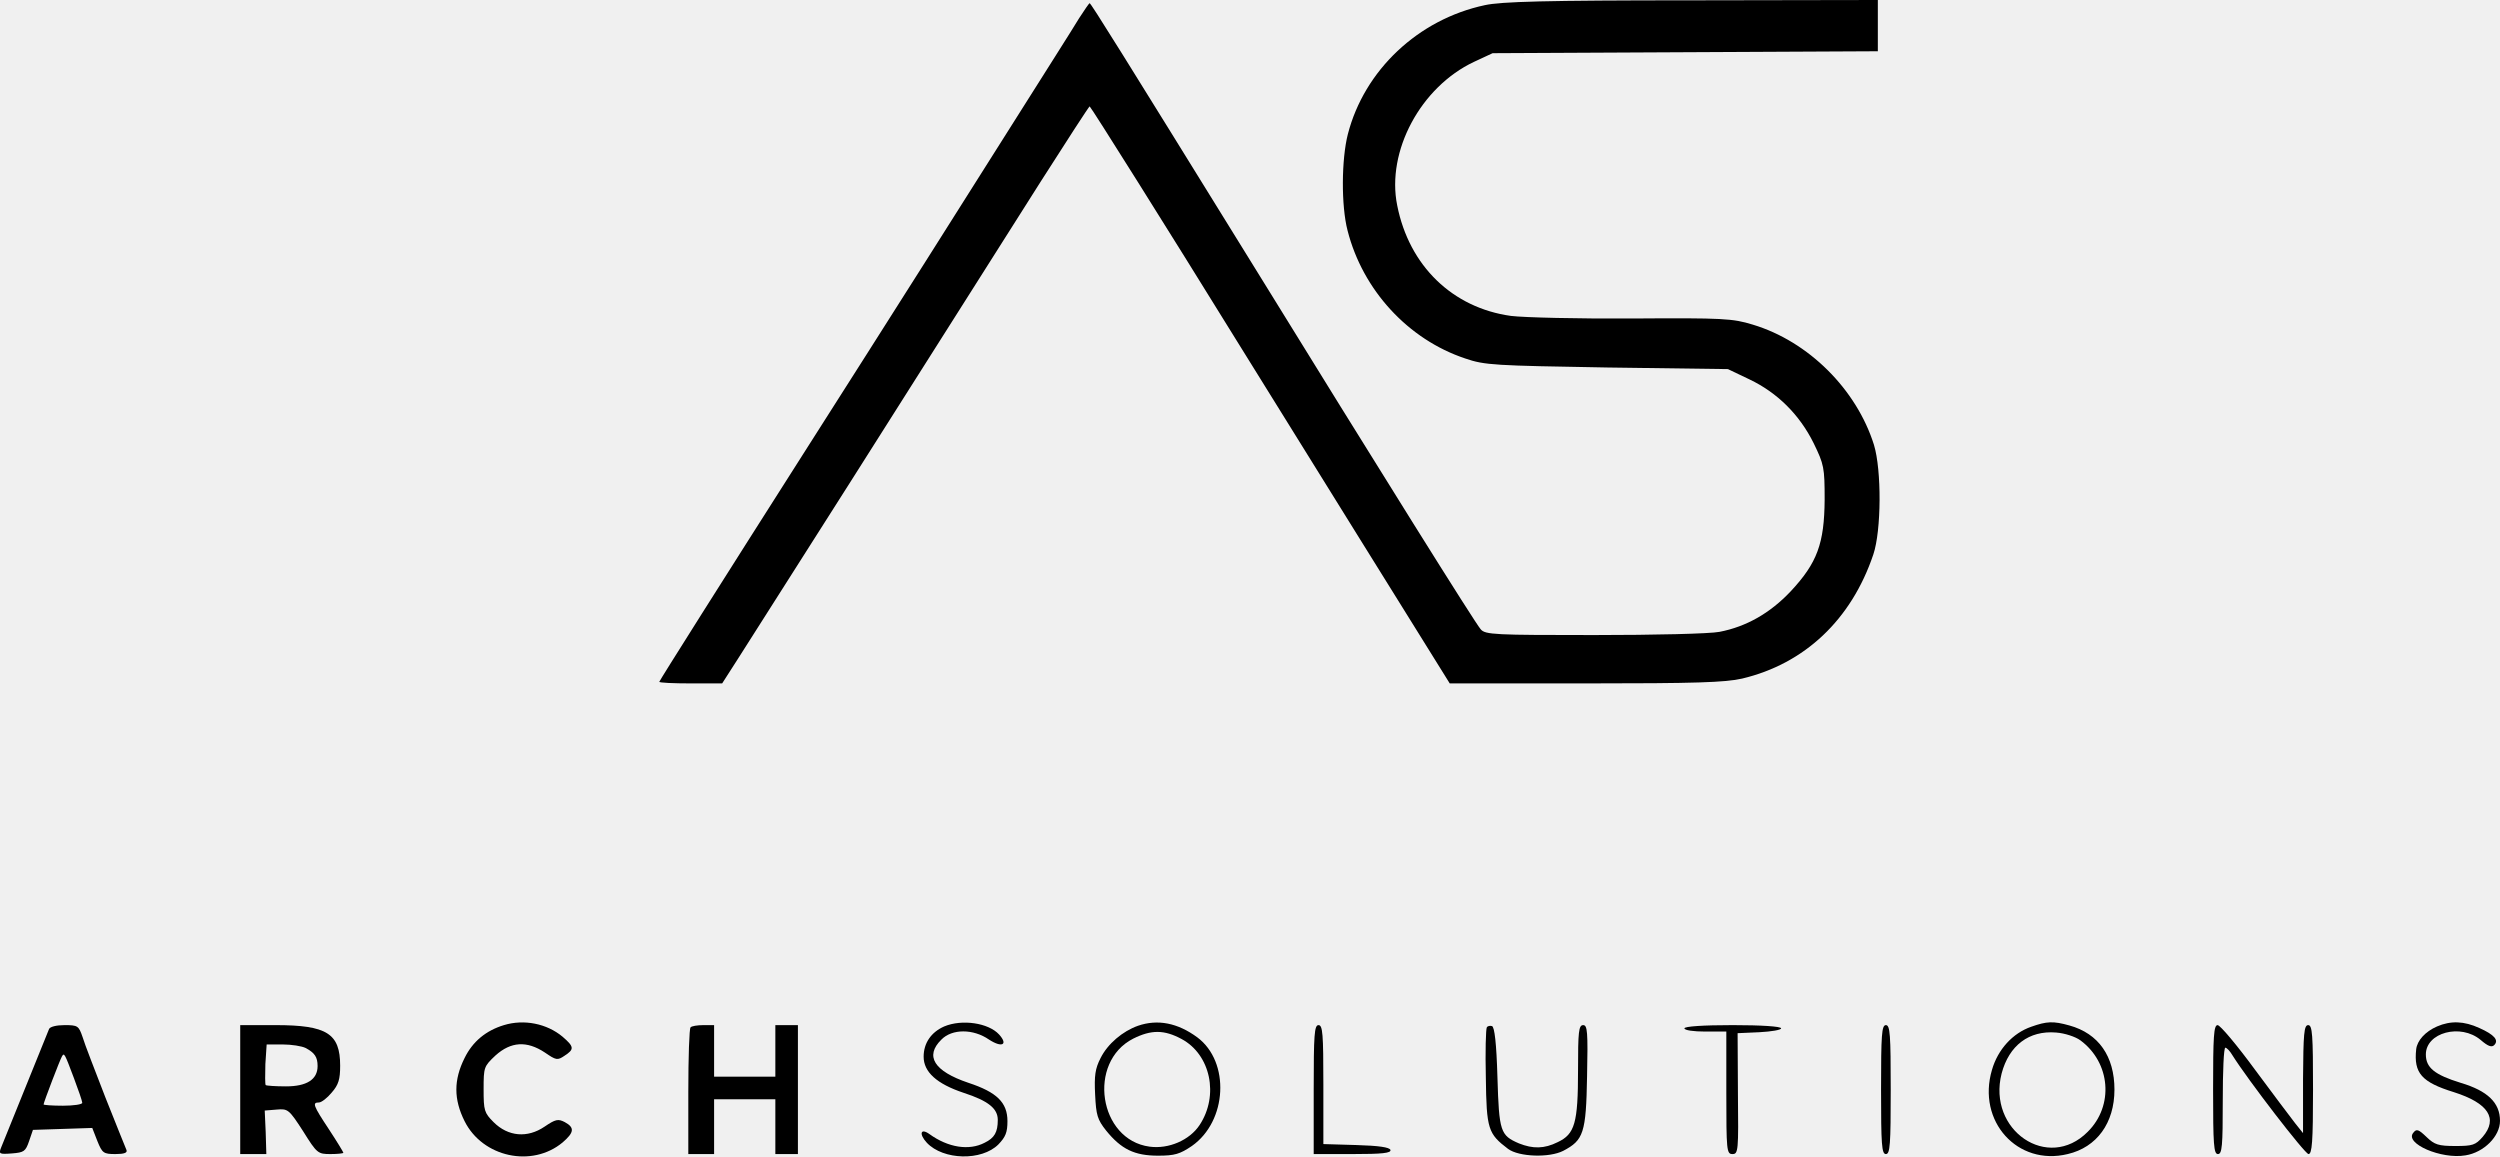
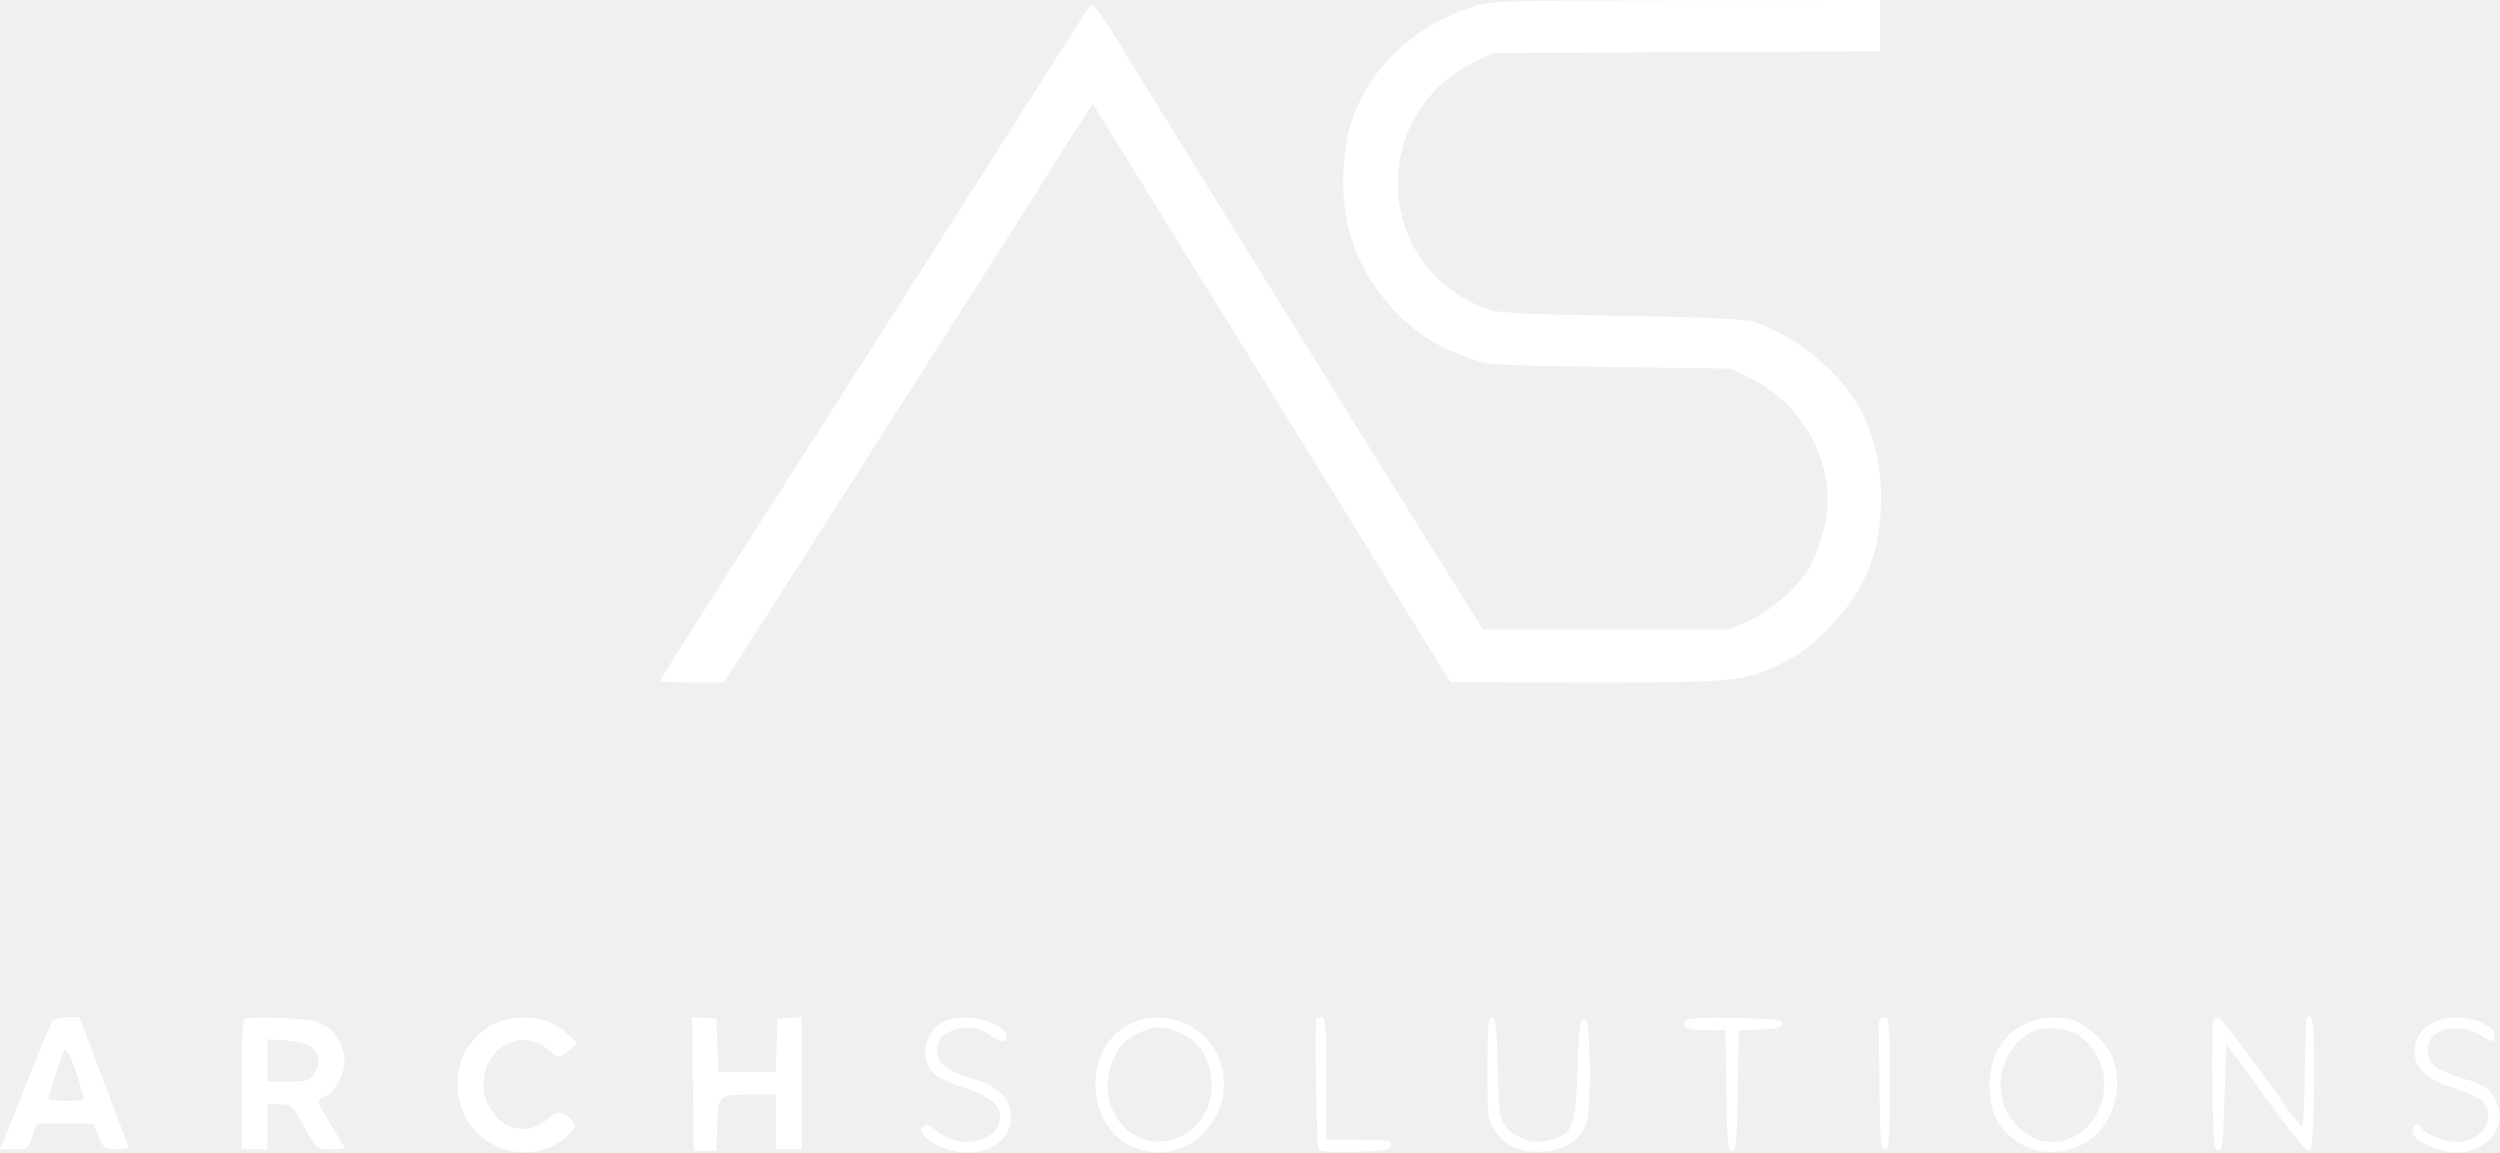
- <svg xmlns="http://www.w3.org/2000/svg" version="1.0" width="775.519" height="358.757" viewBox="0 0 775.519 358.757" preserveAspectRatio="xMidYMid meet">
-   <g transform="translate(-240.481,827) scale(0.1,-0.1)" fill="#000000" stroke="none">
-     <path d="M7011 8254 c-207 -44 -374 -202 -425 -400 -20 -78 -21 -222 -1 -299 47 -185 188 -338 365 -397 61 -21 90 -22 440 -28 l375 -5 67 -32 c86 -41 155 -109 199 -198 32 -66 34 -75 34 -175 -1 -136 -23 -196 -105 -284 -64 -68 -138 -110 -221 -126 -29 -6 -203 -10 -389 -10 -308 0 -338 1 -352 18 -17 19 -301 473 -723 1157 -389 629 -486 785 -490 785 -2 0 -16 -21 -33 -47 -16 -27 -112 -178 -213 -338 -100 -159 -386 -611 -636 -1003 -249 -391 -453 -714 -453 -717 0 -3 44 -5 98 -5 l97 0 50 78 c148 232 460 723 939 1480 81 127 149 232 151 232 3 0 248 -390 455 -725 51 -82 221 -356 377 -607 l285 -458 422 0 c341 0 433 3 485 15 194 46 339 183 407 385 25 74 26 261 2 340 -54 172 -203 321 -376 373 -62 19 -91 21 -372 19 -168 -1 -338 3 -378 8 -181 25 -316 155 -353 343 -34 168 73 367 238 445 l58 27 598 3 597 3 0 79 0 80 -577 -1 c-455 0 -592 -4 -642 -15z" />
-     <path d="M3968 5090 c-56 -17 -97 -51 -122 -102 -34 -68 -34 -128 0 -196 56 -112 209 -145 304 -66 36 31 38 46 7 63 -21 11 -29 9 -63 -14 -53 -36 -113 -31 -158 14 -29 29 -31 36 -31 102 0 69 1 71 37 105 48 43 97 46 153 9 35 -24 39 -25 61 -10 31 20 30 28 -6 59 -49 41 -120 55 -182 36z" />
-     <path d="M5334 5086 c-41 -18 -64 -52 -64 -94 0 -47 40 -84 124 -112 77 -25 106 -49 106 -84 0 -38 -10 -56 -41 -71 -48 -25 -113 -15 -171 27 -28 20 -33 0 -8 -27 51 -54 170 -57 222 -5 22 23 28 37 28 72 0 58 -33 90 -121 119 -107 36 -136 83 -84 134 33 34 99 34 148 0 40 -26 60 -16 31 16 -33 36 -115 48 -170 25z" />
-     <path d="M5935 5088 c-48 -17 -94 -56 -116 -100 -17 -33 -20 -55 -17 -114 3 -63 7 -77 34 -111 47 -58 88 -78 161 -78 52 0 68 5 105 30 110 77 119 261 17 337 -61 45 -123 57 -184 36z m135 -41 c90 -48 117 -175 56 -267 -31 -47 -96 -75 -155 -67 -158 21 -194 262 -51 335 56 28 96 28 150 -1z" />
-     <path d="M8706 5085 c-58 -20 -104 -71 -122 -134 -47 -159 79 -299 235 -261 90 21 145 96 145 200 0 103 -49 174 -140 199 -50 14 -70 13 -118 -4z m152 -42 c94 -69 105 -203 23 -284 -123 -124 -312 5 -267 181 23 87 85 134 169 127 27 -2 60 -13 75 -24z" />
-     <path d="M9965 5086 c-37 -16 -62 -44 -65 -71 -8 -74 17 -102 117 -133 107 -34 138 -82 89 -139 -22 -25 -31 -28 -84 -28 -53 0 -65 4 -90 28 -25 24 -31 26 -41 13 -28 -33 87 -83 162 -70 57 9 107 59 107 107 0 56 -38 93 -122 118 -81 25 -108 47 -108 88 0 68 108 97 170 45 22 -19 34 -24 42 -16 15 15 1 32 -46 53 -48 22 -89 23 -131 5z" />
-     <path d="M2557 5078 c-9 -22 -138 -342 -148 -366 -9 -22 -7 -23 33 -20 37 3 42 6 53 38 l12 35 92 3 92 3 16 -41 c15 -37 19 -40 56 -40 27 0 38 4 34 13 -3 6 -32 80 -65 162 -32 83 -65 167 -71 188 -12 35 -15 37 -56 37 -25 0 -45 -5 -48 -12z m77 -152 c14 -37 26 -72 26 -77 0 -5 -27 -9 -60 -9 -33 0 -60 2 -60 4 0 6 51 139 57 149 7 12 8 10 37 -67z" />
-     <path d="M3150 4890 l0 -200 41 0 40 0 -2 68 -3 67 37 3 c35 3 38 1 82 -67 43 -69 46 -71 85 -71 22 0 40 2 40 4 0 2 -20 35 -45 73 -49 74 -52 83 -31 83 8 0 26 14 40 31 21 24 26 41 26 83 0 100 -41 126 -200 126 l-110 0 0 -200z m203 129 c28 -15 37 -28 37 -56 0 -42 -34 -63 -98 -63 -32 0 -61 2 -63 4 -2 2 -2 32 -1 65 l4 61 50 0 c27 0 59 -5 71 -11z" />
-     <path d="M4547 5083 c-4 -3 -7 -93 -7 -200 l0 -193 40 0 40 0 0 85 0 85 95 0 95 0 0 -85 0 -85 35 0 35 0 0 200 0 200 -35 0 -35 0 0 -80 0 -80 -95 0 -95 0 0 80 0 80 -33 0 c-19 0 -37 -3 -40 -7z" />
-     <path d="M6480 4890 l0 -200 121 0 c92 0 120 3 117 13 -3 8 -36 13 -106 15 l-102 3 0 184 c0 158 -2 185 -15 185 -13 0 -15 -29 -15 -200z" />
-     <path d="M7017 5083 c-3 -5 -5 -75 -3 -156 2 -160 7 -174 69 -221 34 -25 128 -28 171 -6 63 33 71 55 74 231 3 139 1 159 -12 159 -14 0 -16 -20 -16 -140 0 -164 -10 -198 -63 -223 -42 -21 -77 -21 -120 -4 -58 25 -62 36 -67 205 -3 105 -9 157 -17 159 -6 2 -14 0 -16 -4z" />
-     <path d="M7630 5080 c0 -6 28 -10 65 -10 l65 0 0 -190 c0 -179 1 -190 19 -190 18 0 19 10 17 188 l-1 187 68 3 c37 2 67 7 67 12 0 6 -61 10 -150 10 -93 0 -150 -4 -150 -10z" />
-     <path d="M8240 4890 c0 -171 2 -200 15 -200 13 0 15 29 15 200 0 171 -2 200 -15 200 -13 0 -15 -29 -15 -200z" />
-     <path d="M9270 4890 c0 -171 2 -200 15 -200 13 0 15 25 15 165 0 91 3 165 8 165 4 0 14 -10 21 -22 48 -77 226 -308 237 -308 11 0 14 38 14 200 0 171 -2 200 -15 200 -13 0 -15 -26 -16 -167 l0 -168 -24 30 c-13 17 -70 92 -126 168 -55 75 -107 137 -115 137 -12 0 -14 -35 -14 -200z" />
+ <svg xmlns="http://www.w3.org/2000/svg" version="1.0" width="776.57" height="358" viewBox="0 0 776.57 358" preserveAspectRatio="xMidYMid meet">
+   <g transform="translate(-239.9732,826) scale(0.1,-0.1)" fill="#ffffff" stroke="none">
+     <path d="M6980 8241 c-189 -61 -325 -189 -382 -359 -11 -31 -22 -97 -25 -147 -10 -167 41 -311 149 -430 69 -75 133 -118 230 -153 73 -27 74 -27 448 -32 l375 -5 66 -32 c171 -84 270 -287 225 -464 -9 -35 -26 -83 -37 -106 -31 -63 -114 -142 -188 -177 l-66 -31 -385 0 -384 0 -176 281 c-170 273 -469 755 -595 959 -109 176 -196 317 -260 420 -34 55 -88 142 -119 193 -32 51 -61 90 -65 87 -8 -4 -45 -62 -288 -445 -133 -209 -505 -793 -666 -1045 -237 -369 -387 -606 -387 -610 0 -3 45 -5 99 -5 l99 0 108 168 c59 92 180 282 269 422 89 140 235 370 325 510 90 140 204 320 255 400 50 80 113 180 140 222 l49 76 84 -136 c46 -75 149 -240 227 -367 284 -457 474 -765 635 -1027 l165 -267 425 -1 c468 0 486 2 610 62 44 21 88 55 135 102 119 119 169 243 168 416 -1 110 -30 218 -82 298 -68 106 -196 204 -316 243 -28 8 -153 14 -415 18 -352 6 -378 8 -428 28 -335 136 -350 597 -25 759 l58 29 603 3 602 3 0 79 0 80 -602 -1 c-549 0 -608 -2 -658 -18z" />
+     <path d="M2563 5088 c-5 -7 -38 -85 -73 -173 -35 -88 -69 -175 -77 -192 l-13 -33 43 0 c42 0 44 1 57 40 l13 40 89 0 88 0 16 -40 c15 -37 19 -40 56 -40 22 0 38 4 36 8 -1 5 -36 97 -77 205 l-74 197 -37 0 c-21 0 -42 -6 -47 -12z m76 -167 c11 -36 21 -69 21 -73 0 -4 -25 -8 -55 -8 -30 0 -55 4 -55 8 0 8 27 91 45 141 8 22 20 3 44 -68z" />
+     <path d="M3158 5094 c-5 -4 -8 -97 -8 -206 l0 -198 40 0 40 0 0 70 0 70 38 0 c36 0 39 -3 76 -70 40 -70 40 -70 83 -70 24 0 43 2 43 5 0 2 -18 33 -40 67 -22 35 -40 68 -40 74 0 6 11 16 26 22 27 13 54 66 54 108 0 40 -27 88 -62 109 -25 14 -58 20 -138 23 -58 2 -108 1 -112 -4z m212 -89 c24 -22 26 -52 4 -83 -13 -19 -24 -22 -80 -22 l-64 0 0 66 0 66 60 -4 c39 -3 66 -11 80 -23z" />
+     <path d="M3950 5087 c-46 -15 -106 -77 -119 -124 -32 -113 14 -219 113 -264 73 -33 161 -20 216 31 27 26 30 33 19 46 -26 32 -48 36 -72 13 -31 -29 -64 -40 -101 -34 -40 8 -59 22 -85 65 -38 64 -18 154 43 191 50 31 101 23 151 -21 19 -18 21 -18 49 5 l29 23 -27 27 c-52 52 -134 68 -216 42z" />
+     <path d="M4552 4893 l3 -208 35 0 35 0 3 81 c3 95 2 94 115 94 l67 0 0 -85 0 -85 40 0 40 0 0 206 0 205 -37 -3 -38 -3 -3 -82 -3 -83 -89 0 -89 0 -3 83 -3 82 -38 3 -37 3 2 -208z" />
+     <path d="M5328 5084 c-62 -33 -73 -123 -22 -163 14 -11 55 -29 92 -41 80 -26 117 -60 107 -99 -9 -36 -21 -48 -61 -61 -46 -16 -96 -5 -134 27 -23 19 -34 23 -42 15 -28 -28 60 -82 132 -82 85 0 140 44 140 111 0 58 -37 94 -121 119 -80 24 -109 48 -109 88 0 38 30 63 82 69 35 4 50 0 82 -22 26 -18 42 -23 49 -16 7 7 6 16 -4 27 -35 42 -138 57 -191 28z" />
+     <path d="M5913 5081 c-150 -70 -147 -316 5 -383 175 -78 348 117 260 292 -48 94 -169 136 -265 91z m145 -26 c55 -23 81 -53 98 -111 27 -94 -16 -187 -100 -219 -146 -56 -268 107 -193 255 16 33 34 51 67 68 52 26 78 27 128 7z" />
+     <path d="M6489 5095 c-6 -6 0 -384 6 -403 3 -9 33 -11 115 -10 97 3 110 5 110 21 0 15 -11 17 -100 17 l-100 0 0 190 c0 152 -3 190 -13 190 -8 0 -16 -2 -18 -5z" />
+     <path d="M7020 4941 c0 -148 1 -160 23 -192 33 -50 80 -71 149 -66 72 4 123 40 138 97 6 22 9 101 8 177 -3 115 -6 138 -18 138 -12 0 -16 -26 -20 -155 -6 -180 -14 -201 -81 -221 -52 -16 -112 3 -143 44 -19 25 -21 45 -24 183 -3 125 -6 154 -18 154 -11 0 -14 -28 -14 -159z" />
+     <path d="M7635 5090 c-13 -21 8 -30 65 -30 l60 0 2 -187 c3 -159 5 -188 18 -188 13 0 15 29 18 187 l2 187 68 3 c52 2 67 6 67 18 0 13 -24 15 -147 18 -92 2 -149 -1 -153 -8z" />
+     <path d="M8238 5093 c-2 -5 -3 -19 -2 -33 0 -14 1 -103 2 -197 2 -146 4 -173 17 -173 13 0 15 29 15 205 0 172 -2 205 -14 205 -8 0 -16 -3 -18 -7z" />
+     <path d="M8700 5084 c-78 -34 -120 -101 -120 -194 0 -72 16 -115 59 -155 108 -102 285 -52 327 93 17 56 12 116 -11 162 -18 35 -75 87 -108 99 -40 15 -106 13 -147 -5z m160 -42 c150 -111 60 -359 -118 -326 -49 9 -107 67 -121 122 -25 89 20 188 99 221 34 15 109 5 140 -17z" />
+     <path d="M9274 5087 c-2 -7 -3 -100 -2 -207 3 -165 5 -195 18 -195 13 0 16 27 20 167 l5 167 121 -167 c66 -92 127 -167 135 -167 11 0 14 35 17 199 2 180 -3 234 -22 215 -3 -2 -6 -80 -7 -172 -1 -92 -5 -167 -8 -167 -4 0 -27 28 -51 63 -101 144 -202 277 -211 277 -5 0 -12 -6 -15 -13z" />
+     <path d="M9953 5080 c-38 -23 -53 -48 -53 -89 0 -49 40 -86 121 -110 38 -12 79 -31 89 -41 43 -43 11 -112 -58 -126 -38 -8 -117 19 -131 44 -12 22 -35 3 -25 -21 9 -25 85 -57 135 -57 87 0 154 74 129 143 -17 49 -38 66 -112 88 -38 11 -78 29 -89 40 -25 25 -24 71 2 95 31 28 108 26 148 -4 26 -19 32 -20 37 -8 8 21 0 31 -40 50 -46 22 -114 20 -153 -4z" />
  </g>
</svg>
